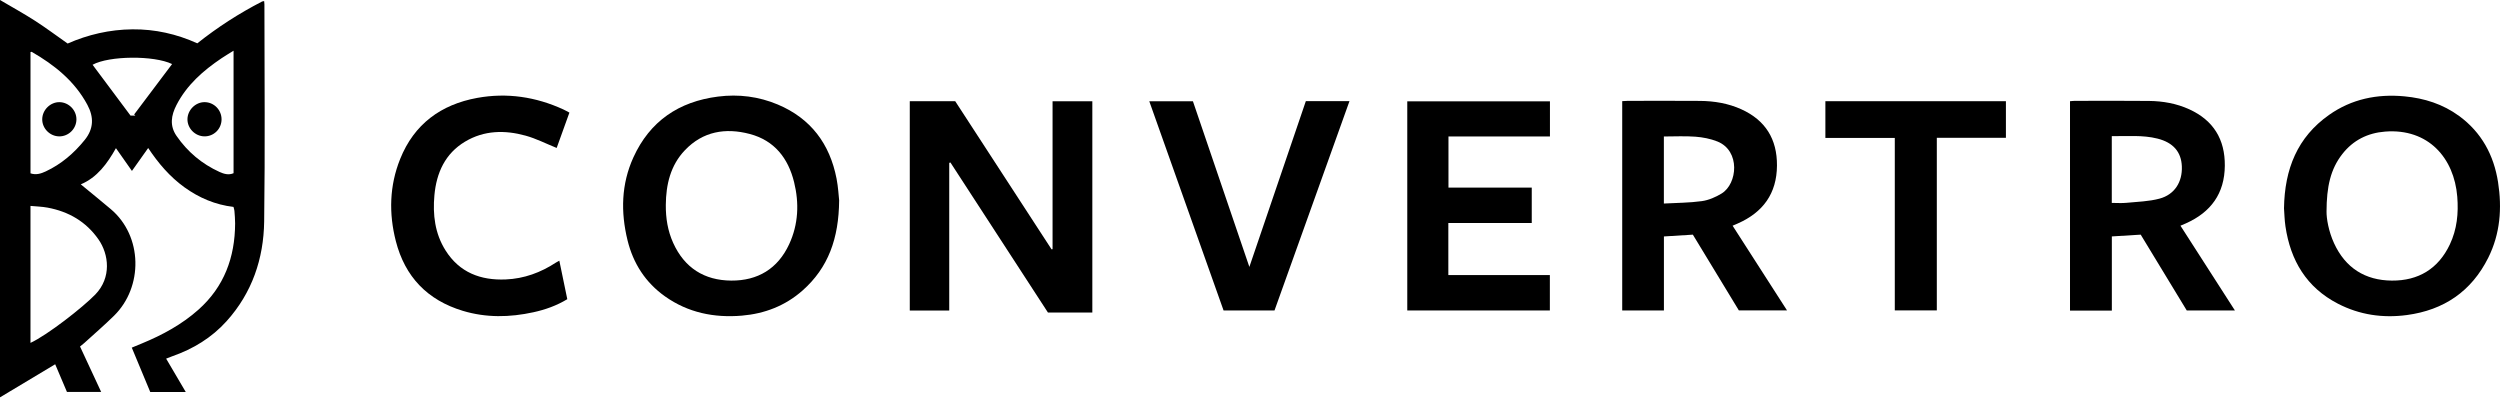
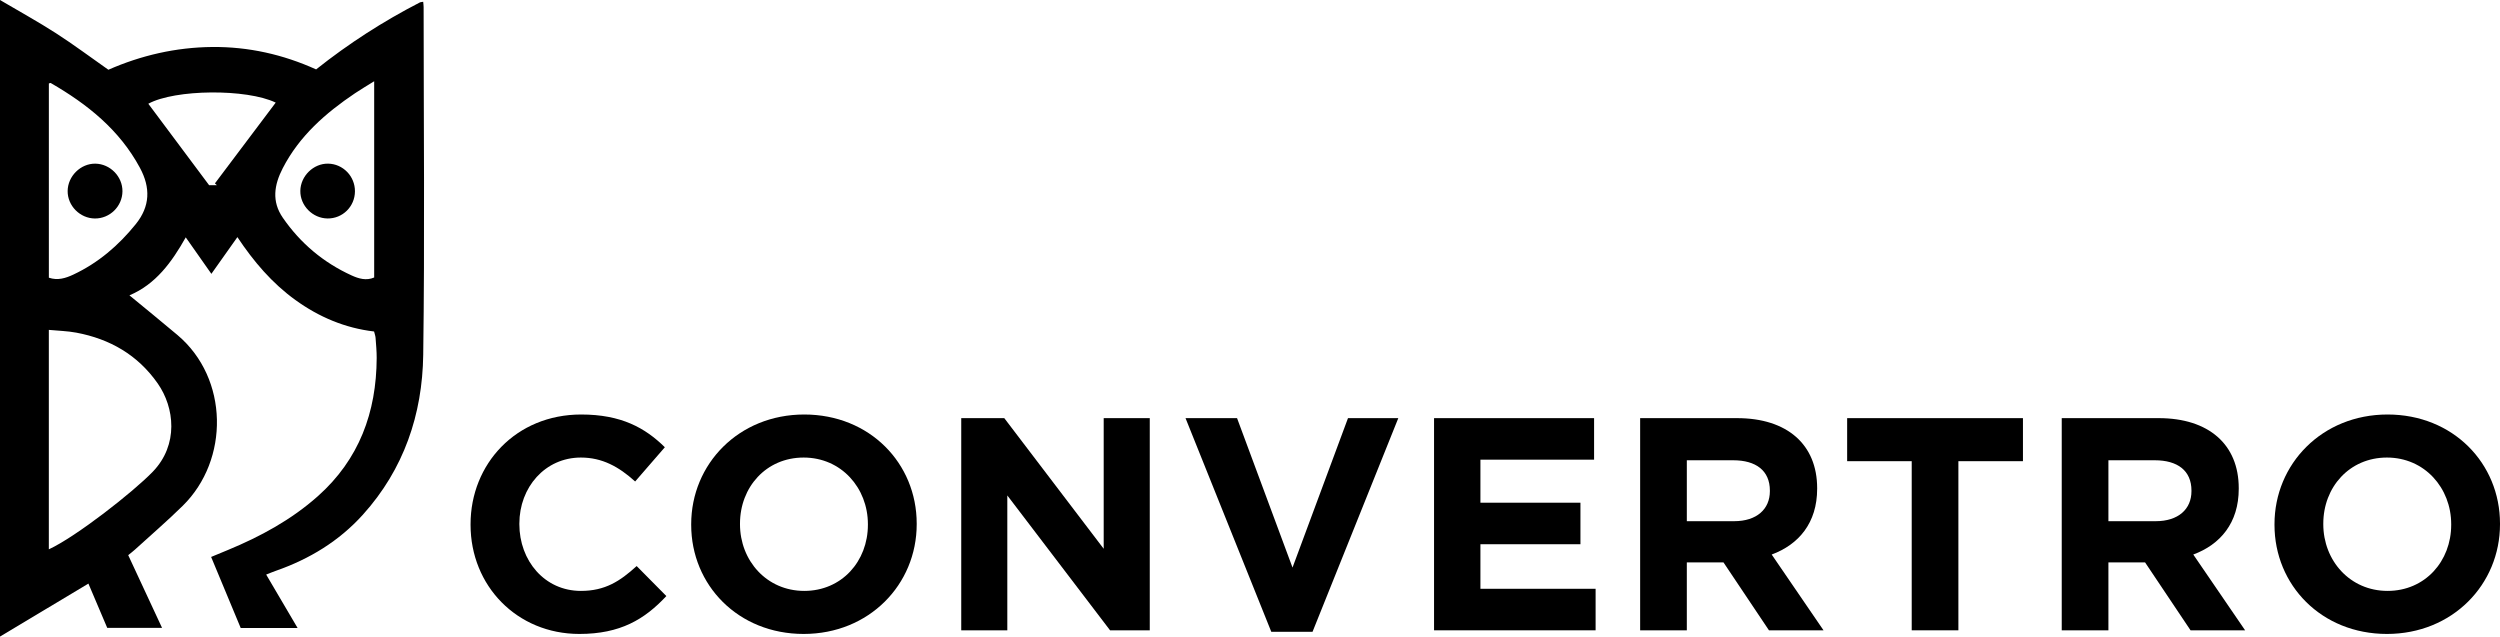
- <svg xmlns="http://www.w3.org/2000/svg" version="1.1" id="Layer_1" x="0px" y="0px" width="1186.209px" height="188.531px" viewBox="0 0 1186.209 188.531" enable-background="new 0 0 1186.209 188.531" xml:space="preserve">
-   <path fill-rule="evenodd" clip-rule="evenodd" d="M93.623,20.556c9.651-7.676,19.858-14.233,30.686-19.817  c0.268-0.139,0.613-0.129,1.028-0.209c0.05,0.609,0.125,1.093,0.125,1.576c0.01,34.326,0.349,68.657-0.118,102.977  c-0.241,17.679-5.744,33.899-17.856,47.335c-7.07,7.842-15.824,13.148-25.743,16.618c-0.921,0.321-1.82,0.706-2.914,1.134  c3.107,5.283,6.123,10.409,9.31,15.827c-5.818,0-11.198,0-16.849,0c-2.87-6.894-5.767-13.851-8.764-21.049  c1.754-0.727,3.341-1.386,4.929-2.042c9.674-4,18.796-8.945,26.665-15.939c12.244-10.886,17.371-24.851,17.438-40.937  c0.008-1.995-0.183-3.993-0.331-5.986c-0.043-0.57-0.26-1.126-0.441-1.869c-8.589-1.008-16.31-4.275-23.313-9.334  c-6.902-4.986-12.328-11.346-17.167-18.616c-2.605,3.678-5.042,7.119-7.705,10.877c-2.55-3.63-4.967-7.071-7.591-10.807  c-4.147,7.375-8.909,13.907-16.679,17.175c4.767,3.933,9.549,7.798,14.246,11.766c15.198,12.839,15.388,36.935,1.552,50.548  c-4.563,4.49-9.428,8.675-14.163,12.989c-0.606,0.552-1.266,1.045-1.995,1.643c3.318,7.132,6.604,14.19,10.025,21.545  c-5.566,0-10.764,0-16.236,0c-1.798-4.231-3.645-8.575-5.579-13.127C17.51,178.034,8.943,183.17,0,188.531C0,125.491,0,63.067,0,0  c5.766,3.399,11.286,6.431,16.569,9.832c5.242,3.375,10.246,7.121,15.527,10.825c9.662-4.244,19.978-6.645,30.767-6.74  C73.578,13.822,83.82,16.124,93.623,20.556z M14.462,162.692c8-3.687,24.895-16.888,30.777-22.975  c7.722-7.992,6.452-19.022,1.485-26.131c-5.905-8.452-14.146-13.194-24.127-15.066c-2.627-0.493-5.335-0.551-8.135-0.82  C14.462,119.667,14.462,141.063,14.462,162.692z M110.819,24.062c-2.168,1.354-3.955,2.398-5.668,3.551  c-8.731,5.877-16.51,12.675-21.426,22.238c-2.515,4.892-3.319,9.773,0.029,14.626c5.228,7.576,12.047,13.301,20.412,17.11  c2.06,0.938,4.333,1.615,6.653,0.593C110.819,62.847,110.819,43.702,110.819,24.062z M14.47,82.245  c2.621,0.894,4.998,0.137,7.244-0.917c7.373-3.457,13.393-8.622,18.485-14.93c4.272-5.291,4.423-10.791,1.245-16.696  c-6.069-11.28-15.592-18.865-26.412-25.111c-0.102-0.059-0.308,0.064-0.562,0.125C14.47,43.834,14.47,62.972,14.47,82.245z   M64.217,54.84c-0.188-0.176-0.377-0.353-0.565-0.529c6.022-8.001,12.043-16.001,18.004-23.92  c-8.591-4.157-29.883-3.979-37.73,0.336c5.894,7.895,11.825,15.839,18.002,24.113C62.252,54.84,63.234,54.84,64.217,54.84z" />
-   <path fill-rule="evenodd" clip-rule="evenodd" d="M450.396,77.282c0,23.305,0,46.609,0,70.058c-6.296,0-12.418,0-18.722,0  c0-33.121,0-66.146,0-99.33c7.189,0,14.237,0,21.551,0c15.181,23.34,30.455,46.823,45.729,70.305c0.157-0.03,0.313-0.061,0.47-0.091  c0-23.324,0-46.647,0-70.171c6.434,0,12.547,0,18.869,0c0,33.333,0,66.689,0,100.236c-6.868,0-13.745,0-21.062,0  c-15.302-23.544-30.789-47.372-46.276-71.201C450.768,77.153,450.582,77.218,450.396,77.282z" />
-   <path fill-rule="evenodd" clip-rule="evenodd" d="M398.162,95.076c-0.156,18.073-5.159,31.979-17.381,42.778  c-8.206,7.251-17.99,10.995-28.76,11.911c-13.137,1.117-25.558-1.384-36.487-9.142c-9.258-6.571-15.082-15.599-17.778-26.602  c-3.28-13.392-2.992-26.651,2.769-39.325c7.818-17.199,21.562-26.507,40.163-28.87c9.782-1.243,19.314-0.038,28.363,3.771  c15.653,6.589,24.68,18.667,27.885,35.17C397.724,88.828,397.925,93.003,398.162,95.076z M315.917,97.245  c-0.056,6.237,0.907,12.276,3.482,17.981c5.348,11.853,14.779,17.824,27.562,17.911c12.582,0.086,22.069-5.611,27.468-17.22  c4.417-9.497,4.819-19.496,2.349-29.512c-2.797-11.339-9.324-19.75-21.017-22.835c-11.528-3.042-22.244-1.267-30.793,7.716  C318.104,78.497,316.003,87.569,315.917,97.245z" />
-   <path fill-rule="evenodd" clip-rule="evenodd" d="M1083.722,98.834c0.275-18.718,6.42-33.77,21.365-44.303  c10.69-7.535,22.795-10.041,35.781-8.817c9.477,0.893,18.232,3.677,25.941,9.317c10.656,7.797,16.477,18.603,18.48,31.423  c1.926,12.316,1.027,24.442-4.635,35.804c-7.966,15.979-21.056,24.871-38.643,27.226c-11.426,1.53-22.429-0.083-32.702-5.387  c-14.876-7.681-22.497-20.446-24.894-36.646C1083.956,104.334,1083.901,101.156,1083.722,98.834z M1103.903,100.381  c-0.035,3.293,0.957,9.338,3.563,15.021c5.368,11.706,14.751,17.64,27.435,17.737c12.58,0.097,22.041-5.592,27.515-17.163  c3.391-7.167,4.15-14.787,3.519-22.636c-1.481-18.404-13.762-32.483-34.21-30.904c-8.283,0.64-15.198,4.074-20.354,10.681  C1105.797,80.258,1103.933,88.573,1103.903,100.381z" />
-   <path fill-rule="evenodd" clip-rule="evenodd" d="M1002.036,147.374c-6.873,0-13.27,0-19.854,0c0-33.133,0-66.155,0-99.352  c0.818-0.062,1.539-0.164,2.26-0.164c11.747-0.009,23.496-0.102,35.242,0.035c6.606,0.077,13.086,1.214,19.145,3.995  c11.402,5.234,16.913,14.197,16.812,26.737c-0.106,13.242-6.634,22.072-18.464,27.361c-0.832,0.372-1.676,0.715-2.587,1.103  c8.571,13.341,17.097,26.613,25.837,40.22c-7.822,0-15.183,0-22.848,0c-7.178-11.818-14.466-23.816-21.849-35.973  c-4.481,0.275-8.943,0.551-13.694,0.843C1002.036,123.964,1002.036,135.572,1002.036,147.374z M1002.007,96.276  c2.428,0,4.678,0.181,6.89-0.036c5.271-0.517,10.681-0.634,15.747-1.99c7.197-1.926,10.902-7.917,10.605-15.313  c-0.275-6.837-4.078-11.278-11.5-13.164c-7.107-1.806-14.354-1.064-21.742-1.184C1002.007,75.22,1002.007,85.594,1002.007,96.276z" />
-   <path fill-rule="evenodd" clip-rule="evenodd" d="M822.089,107.091c8.618,13.413,17.105,26.623,25.812,40.175  c-7.828,0-15.248,0-22.852,0c-7.178-11.82-14.428-23.76-21.814-35.927c-4.493,0.278-9.02,0.56-13.733,0.852  c0,11.816,0,23.37,0,35.108c-6.655,0-13.109,0-19.787,0c0-32.998,0-66.015,0-99.309c0.884-0.047,1.761-0.133,2.638-0.133  c11.414-0.009,22.829-0.073,34.242,0.021c6.783,0.056,13.424,1.154,19.649,3.981c11.43,5.189,16.976,14.143,16.9,26.678  c-0.081,13.34-6.653,22.237-18.618,27.507C823.769,106.377,823.005,106.697,822.089,107.091z M789.479,96.572  c6.128-0.341,12.13-0.322,18.015-1.142c3.247-0.452,6.556-1.89,9.388-3.619c7.571-4.622,8.991-20.299-2.055-24.697  c-3.255-1.296-6.876-1.99-10.382-2.257c-4.935-0.375-9.918-0.095-14.966-0.095C789.479,75.32,789.479,85.693,789.479,96.572z" />
-   <path fill-rule="evenodd" clip-rule="evenodd" d="M687.211,105.82c0,8.45,0,16.413,0,24.703c16.071,0,32.021,0,48.171,0  c0,5.762,0,11.197,0,16.799c-22.496,0-44.956,0-67.653,0c0-33.011,0-66.027,0-99.257c22.511,0,45.022,0,67.694,0  c0,5.507,0,10.961,0,16.701c-16.041,0-32,0-48.148,0c0,8.14,0,15.997,0,24.236c13.15,0,26.257,0,39.516,0c0,5.757,0,11.137,0,16.818  C713.682,105.82,700.57,105.82,687.211,105.82z" />
-   <path fill-rule="evenodd" clip-rule="evenodd" d="M592.802,126.652c9.053-26.576,17.915-52.591,26.793-78.655  c6.848,0,13.553,0,20.705,0c-11.907,33.246-23.717,66.222-35.574,99.325c-8.008,0-15.973,0-24.159,0  c-11.706-32.969-23.429-65.987-35.25-99.279c7.019,0,13.712,0,20.704,0C574.854,73.969,583.729,100.02,592.802,126.652z" />
-   <path fill-rule="evenodd" clip-rule="evenodd" d="M270.176,53.43c-2.131,5.913-4.147,11.508-6.045,16.774  c-5.078-2.05-9.765-4.465-14.738-5.84c-9.834-2.72-19.685-2.575-28.72,2.834c-9.5,5.688-13.579,14.822-14.55,25.418  c-0.842,9.188,0.211,18.175,5.273,26.199c6.627,10.505,16.657,14.281,28.592,13.776c8.668-0.366,16.563-3.262,23.799-8.007  c0.404-0.265,0.844-0.474,1.605-0.896c1.285,6.216,2.52,12.187,3.777,18.269c-5.091,3.075-10.436,4.971-16.061,6.201  c-11.236,2.457-22.422,2.678-33.527-0.678c-16.775-5.067-27.429-16.155-31.764-33.069c-3.368-13.138-3.043-26.268,2.047-38.963  c6.638-16.552,19.332-25.858,36.574-28.996c14.132-2.571,27.801-0.516,40.862,5.477C268.196,52.339,269.049,52.838,270.176,53.43z" />
-   <path fill-rule="evenodd" clip-rule="evenodd" d="M899.048,65.456c-5.738,0-11.129,0-16.521,0c-5.402,0-10.806,0-16.412,0  c0-5.89,0-11.575,0-17.434c28.523,0,56.979,0,85.658,0c0,5.658,0,11.346,0,17.368c-10.829,0-21.684,0-32.785,0  c0,27.45,0,54.57,0,81.892c-6.693,0-13.141,0-19.939,0C899.048,120.107,899.048,92.922,899.048,65.456z" />
-   <path fill-rule="evenodd" clip-rule="evenodd" d="M105.125,56.683c-0.035,4.497-3.658,8.072-8.126,8.02  c-4.418-0.052-8.114-3.804-8.051-8.176c0.062-4.379,3.871-8.121,8.206-8.062C101.583,48.525,105.16,52.212,105.125,56.683z" />
-   <path fill-rule="evenodd" clip-rule="evenodd" d="M36.267,56.669c-0.044,4.444-3.732,8.076-8.164,8.04  c-4.421-0.036-8.116-3.771-8.068-8.157c0.048-4.383,3.845-8.131,8.187-8.082C32.621,48.521,36.31,52.28,36.267,56.669z" />
+ <svg xmlns="http://www.w3.org/2000/svg" version="1.1" id="Layer_1" x="0px" y="0px" width="740.413px" height="188.531px" viewBox="0 0 740.413 188.531" enable-background="new 0 0 740.413 188.531" xml:space="preserve">
+   <path d="M93.623,20.556c9.651-7.676,19.858-14.233,30.686-19.817c0.268-0.139,0.613-0.129,1.028-0.209  c0.05,0.609,0.125,1.093,0.125,1.576c0.01,34.326,0.349,68.657-0.118,102.977c-0.241,17.679-5.744,33.899-17.856,47.335  c-7.07,7.842-15.824,13.148-25.743,16.618c-0.921,0.321-1.82,0.706-2.914,1.134c3.107,5.283,6.123,10.409,9.31,15.827  c-5.818,0-11.198,0-16.849,0c-2.87-6.894-5.767-13.851-8.764-21.049c1.754-0.728,3.341-1.386,4.929-2.042  c9.674-4,18.796-8.945,26.665-15.939c12.244-10.886,17.371-24.851,17.438-40.937c0.008-1.995-0.183-3.993-0.331-5.986  c-0.043-0.569-0.26-1.126-0.441-1.869c-8.589-1.008-16.31-4.275-23.313-9.334c-6.902-4.986-12.328-11.346-17.167-18.616  c-2.605,3.678-5.042,7.119-7.705,10.877c-2.55-3.63-4.967-7.071-7.591-10.807c-4.147,7.375-8.909,13.907-16.679,17.175  c4.767,3.933,9.549,7.798,14.246,11.767c15.198,12.839,15.388,36.935,1.552,50.548c-4.563,4.489-9.428,8.675-14.163,12.989  c-0.606,0.552-1.266,1.045-1.995,1.643c3.318,7.132,6.604,14.189,10.025,21.545c-5.566,0-10.764,0-16.236,0  c-1.798-4.23-3.645-8.575-5.579-13.127C17.51,178.034,8.943,183.17,0,188.531C0,125.491,0,63.067,0,0  c5.766,3.399,11.286,6.431,16.569,9.832c5.242,3.375,10.246,7.121,15.527,10.825c9.662-4.244,19.978-6.645,30.767-6.74  C73.578,13.822,83.82,16.124,93.623,20.556z M14.462,162.691c8-3.687,24.895-16.887,30.777-22.975  c7.722-7.992,6.452-19.021,1.485-26.131c-5.905-8.452-14.146-13.193-24.127-15.066c-2.627-0.492-5.335-0.551-8.135-0.819  C14.462,119.667,14.462,141.062,14.462,162.691z M110.819,24.062c-2.168,1.354-3.955,2.398-5.668,3.551  c-8.731,5.877-16.51,12.675-21.426,22.238c-2.515,4.892-3.319,9.773,0.029,14.626c5.228,7.576,12.047,13.301,20.412,17.11  c2.06,0.938,4.333,1.615,6.653,0.593C110.819,62.847,110.819,43.702,110.819,24.062z M14.47,82.245  c2.621,0.894,4.998,0.137,7.244-0.917c7.373-3.457,13.393-8.622,18.485-14.93c4.272-5.291,4.423-10.791,1.245-16.696  c-6.069-11.28-15.592-18.865-26.412-25.111c-0.102-0.059-0.308,0.064-0.562,0.125C14.47,43.834,14.47,62.972,14.47,82.245z   M64.217,54.84c-0.188-0.176-0.377-0.353-0.565-0.529c6.022-8.001,12.043-16.001,18.004-23.92  c-8.591-4.157-29.883-3.979-37.73,0.336c5.894,7.895,11.825,15.839,18.002,24.113C62.252,54.84,63.234,54.84,64.217,54.84z" />
+   <path d="M105.125,56.683c-0.035,4.497-3.658,8.072-8.126,8.02c-4.418-0.052-8.114-3.804-8.051-8.176  c0.062-4.379,3.871-8.121,8.206-8.062C101.583,48.525,105.16,52.212,105.125,56.683z" />
+   <path d="M36.267,56.669c-0.044,4.444-3.732,8.076-8.164,8.04c-4.421-0.036-8.116-3.771-8.068-8.157  c0.048-4.383,3.845-8.131,8.187-8.082C32.621,48.521,36.31,52.28,36.267,56.669z" />
+   <g>
+     <path d="M171.59,187.753c-18.492,0-32.227-14.273-32.227-32.316v-0.18c0-17.863,13.465-32.495,32.765-32.495   c11.849,0,18.941,3.949,24.776,9.694l-8.797,10.144c-4.848-4.398-9.785-7.091-16.068-7.091c-10.593,0-18.223,8.797-18.223,19.569   v0.179c0,10.772,7.451,19.749,18.223,19.749c7.181,0,11.58-2.872,16.517-7.36l8.797,8.887   C190.89,183.444,183.708,187.753,171.59,187.753z" />
+     <path d="M238.012,187.753c-19.39,0-33.304-14.452-33.304-32.316v-0.18c0-17.863,14.093-32.495,33.483-32.495   c19.39,0,33.304,14.452,33.304,32.316v0.179C271.495,173.121,257.401,187.753,238.012,187.753z M257.042,155.257   c0-10.771-7.9-19.748-19.031-19.748c-11.131,0-18.851,8.797-18.851,19.569v0.179c0,10.772,7.899,19.749,19.03,19.749   c11.131,0,18.852-8.797,18.852-19.569V155.257z" />
+     <path d="M328.762,186.676l-30.431-39.946v39.946h-13.645v-62.837h12.747l29.443,38.689v-38.689h13.645v62.837H328.762z" />
+     <path d="M388.723,187.125h-12.208l-25.404-63.286h15.261l16.427,44.255l16.428-44.255h14.901L388.723,187.125z" />
+     <path d="M424.716,186.676v-62.837h47.397v12.298H438.45v12.747h29.623v12.298H438.45v13.196h34.112v12.298H424.716z" />
+     <path d="M523.905,186.676l-13.465-20.107h-10.862v20.107h-13.824v-62.837h28.726c14.812,0,23.699,7.81,23.699,20.736v0.179   c0,10.145-5.476,16.518-13.465,19.48l15.35,22.441H523.905z M524.175,145.293c0-5.925-4.129-8.977-10.862-8.977h-13.734v18.043   h14.003c6.733,0,10.593-3.591,10.593-8.887V145.293z" />
+     <path d="M580.006,136.586v50.09h-13.824v-50.09h-19.12v-12.747h52.065v12.747H580.006z" />
+     <path d="M648.765,186.676L635.3,166.568h-10.862v20.107h-13.824v-62.837h28.726c14.812,0,23.699,7.81,23.699,20.736v0.179   c0,10.145-5.476,16.518-13.465,19.48l15.35,22.441H648.765z M649.034,145.293c0-5.925-4.129-8.977-10.862-8.977h-13.734v18.043   h14.004c6.732,0,10.593-3.591,10.593-8.887V145.293z" />
+     <path d="M706.93,187.753c-19.39,0-33.304-14.452-33.304-32.316v-0.18c0-17.863,14.094-32.495,33.483-32.495   s33.304,14.452,33.304,32.316v0.179C740.413,173.121,726.319,187.753,706.93,187.753z M725.96,155.257   c0-10.771-7.899-19.748-19.03-19.748s-18.852,8.797-18.852,19.569v0.179c0,10.772,7.899,19.749,19.031,19.749   c11.131,0,18.851-8.797,18.851-19.569V155.257z" />
+   </g>
</svg>
